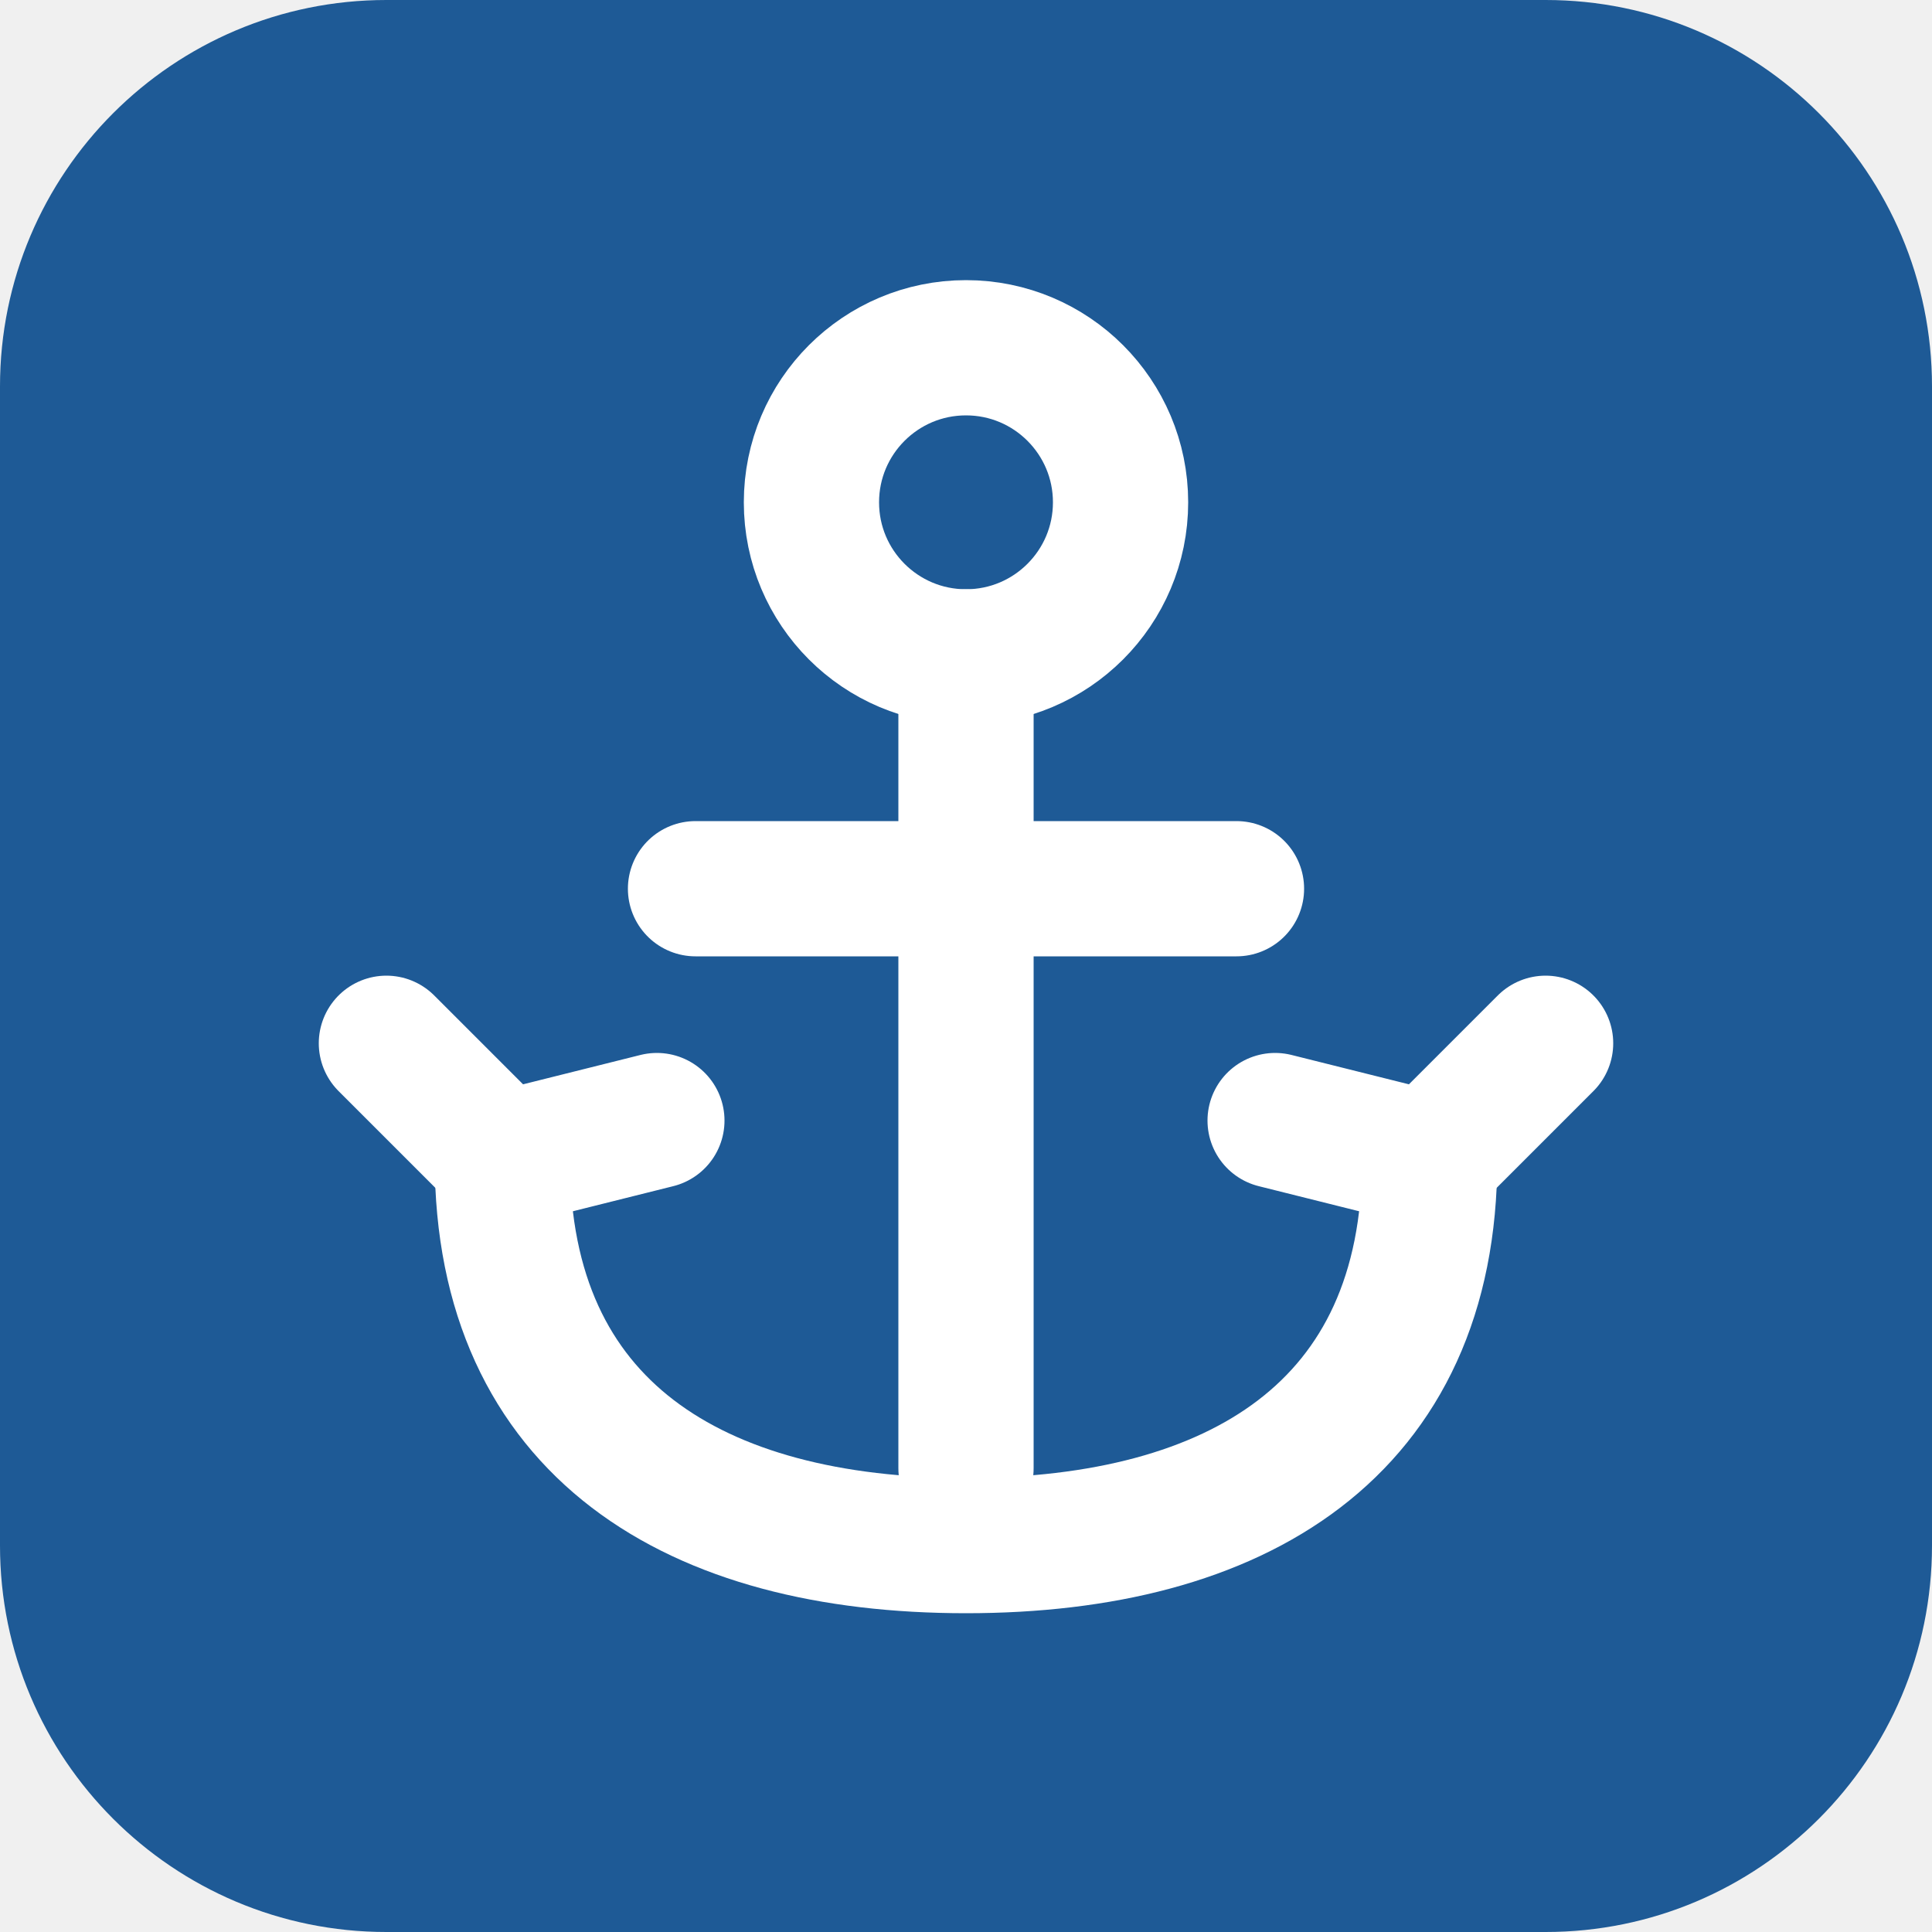
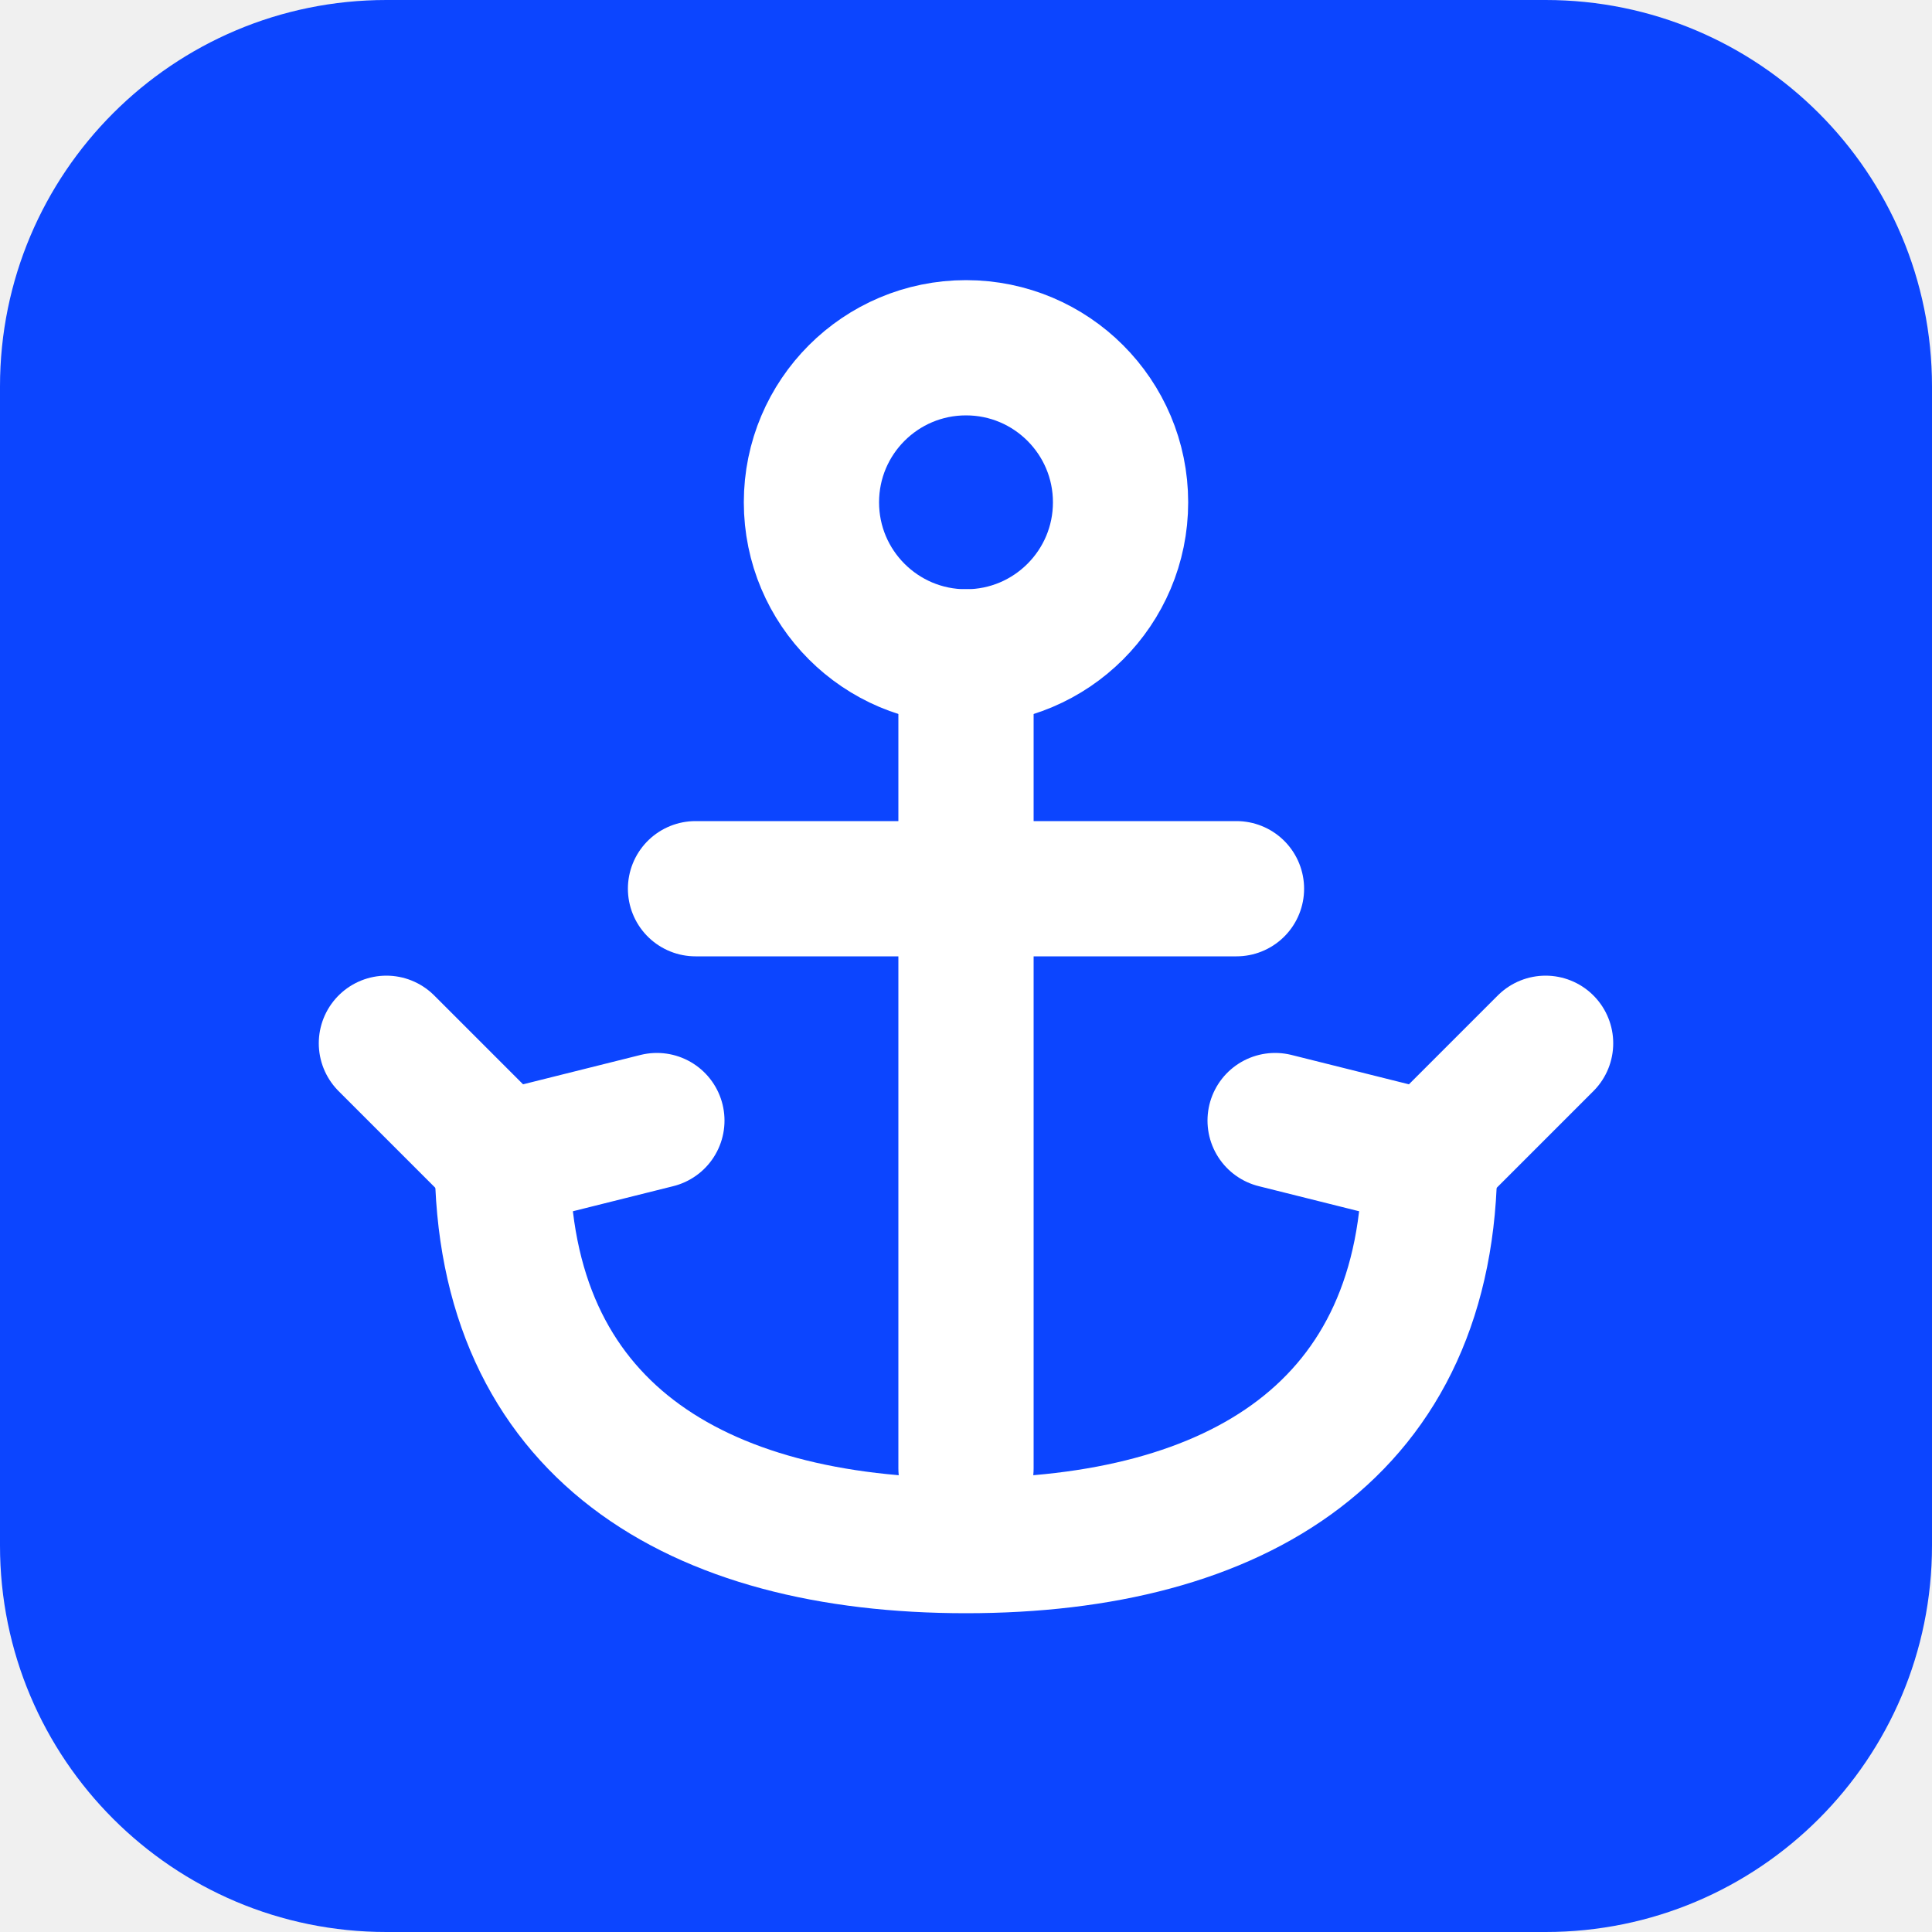
<svg xmlns="http://www.w3.org/2000/svg" viewBox="0 0 100 100">
-   <rect width="100" height="100" rx="20" fill="#1e5a96" />
+   <rect width="100" height="100" rx="20" fill="#0c45ff" />
  <g stroke="#ffffff" stroke-width="7" stroke-linecap="round" fill="none">
    <circle cx="50" cy="26" r="8" />
    <line x1="50" y1="34" x2="50" y2="76" />
    <line x1="36" y1="46" x2="64" y2="46" />
    <path d="M26 60 C26 74 36 80 50 80 C64 80 74 74 74 60" />
    <path d="M26 60 L20 54 M26 60 L34 58" />
    <path d="M74 60 L80 54 M74 60 L66 58" />
  </g>
</svg>
